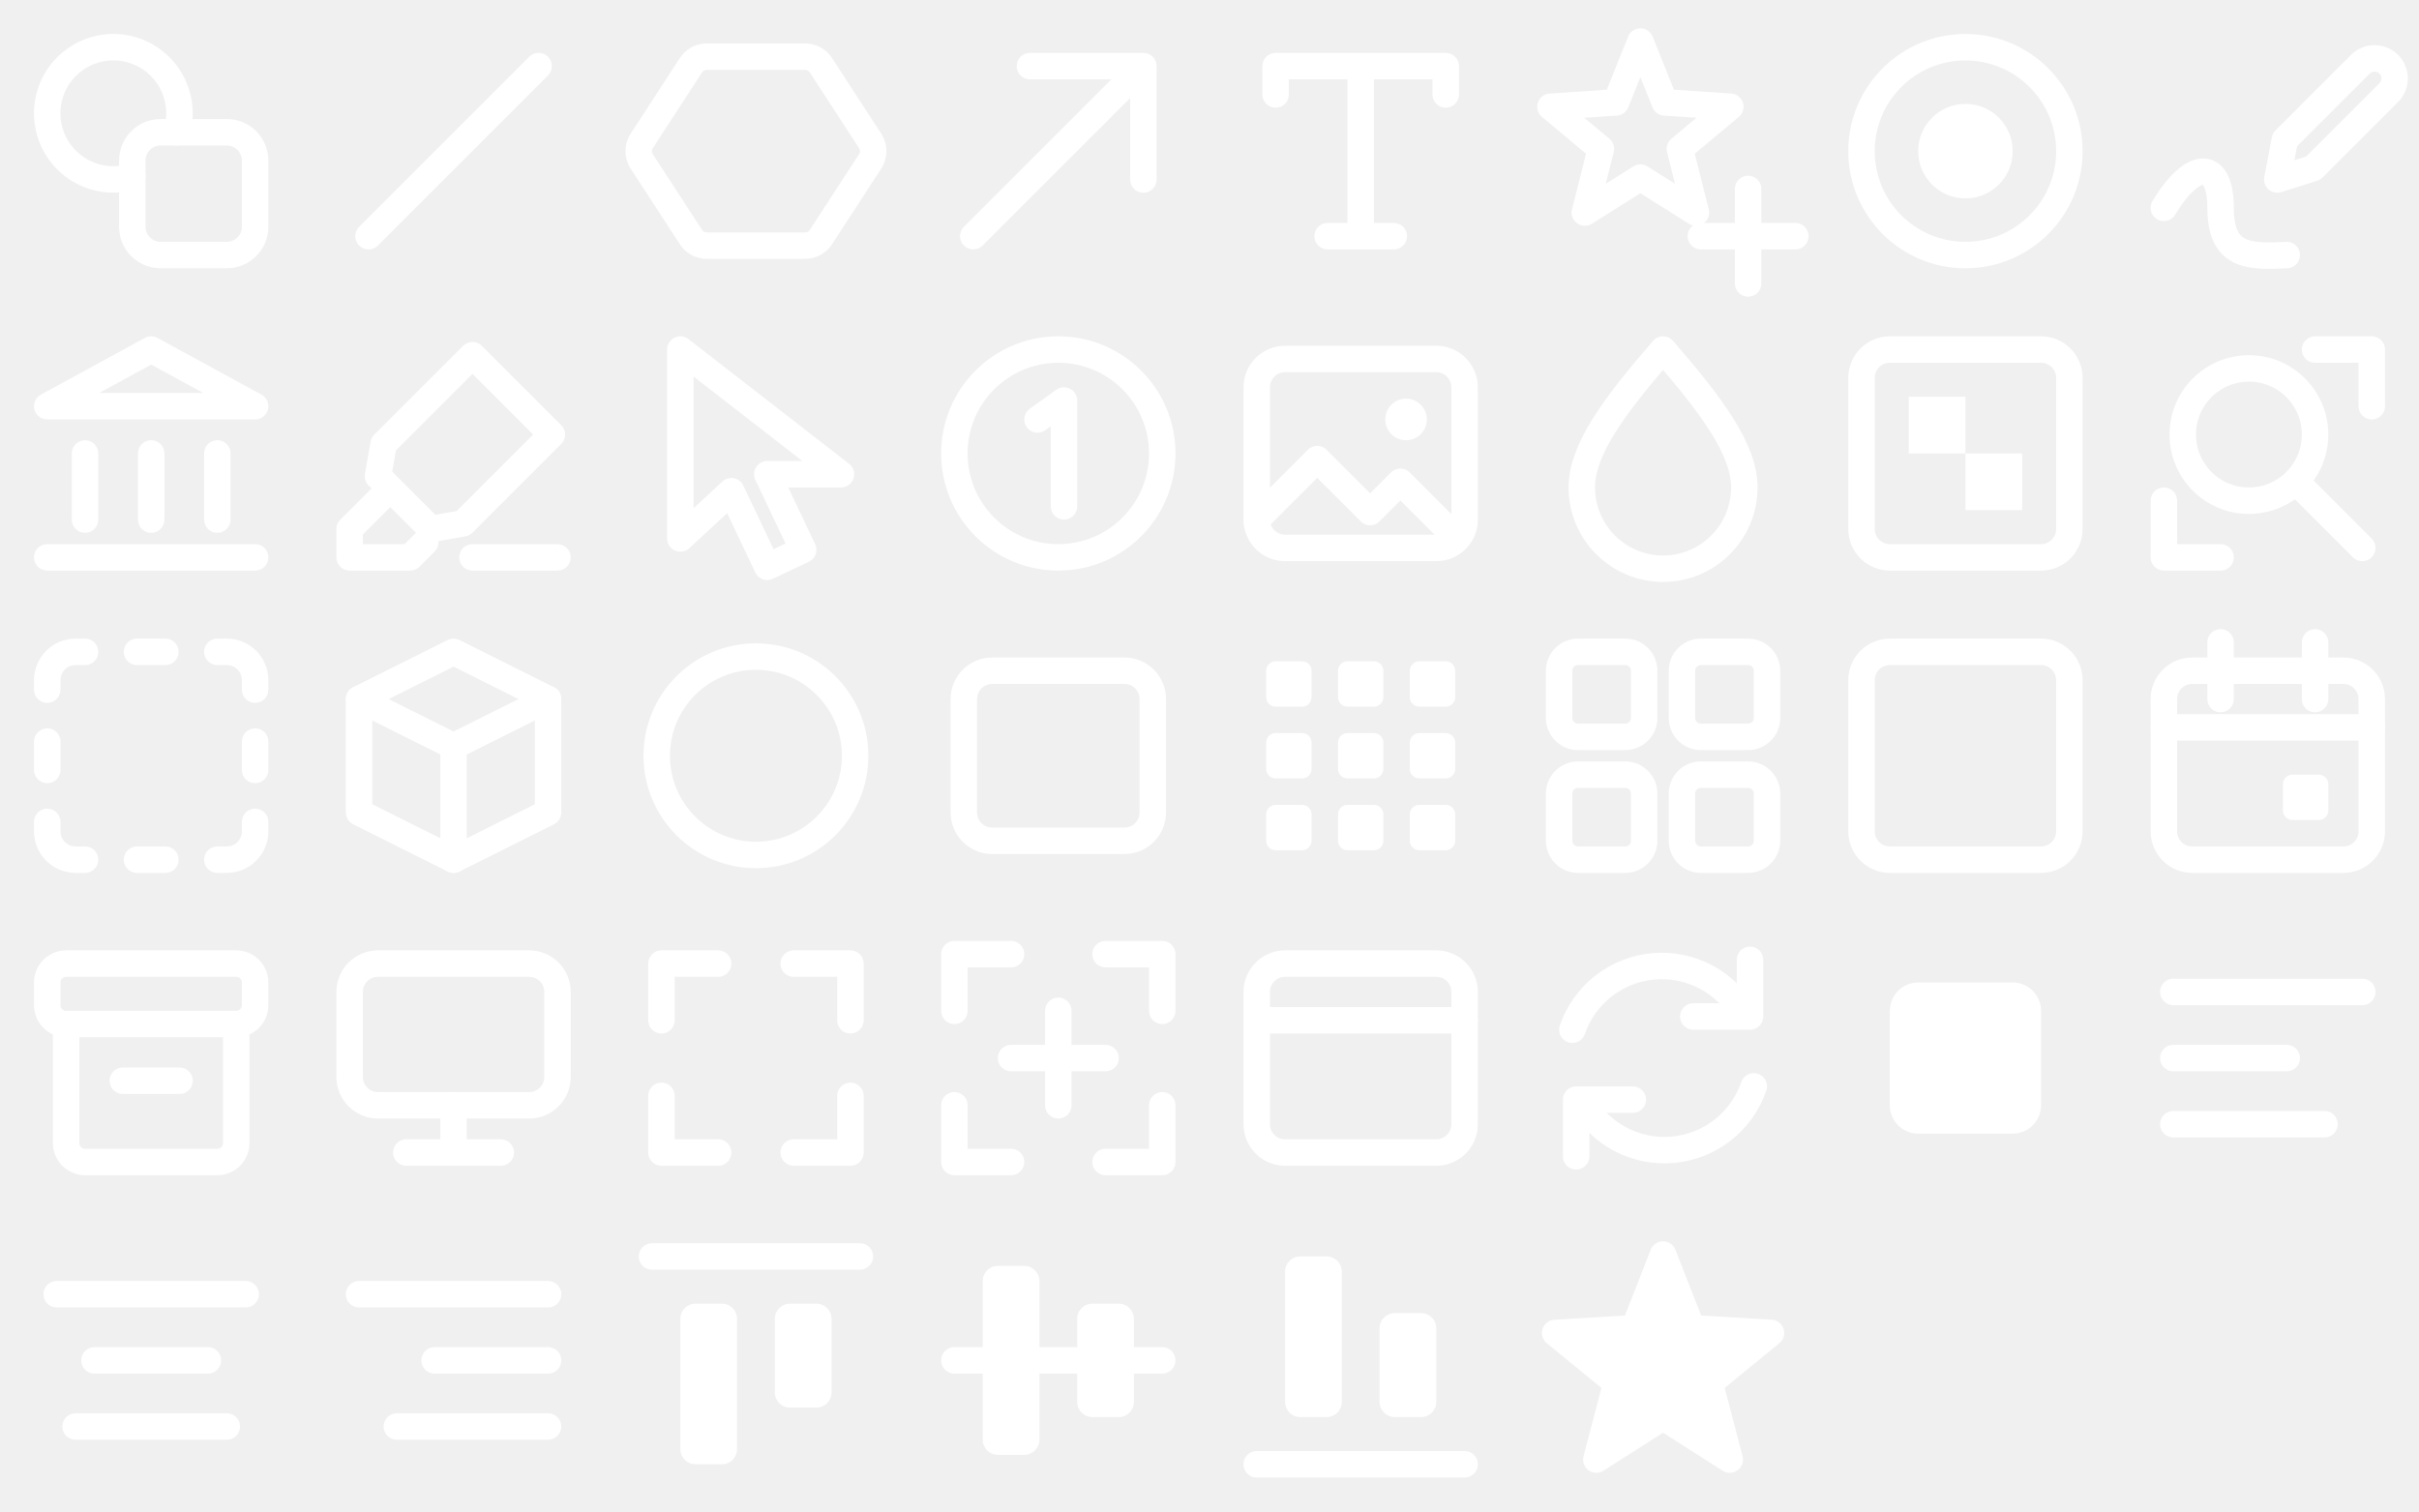
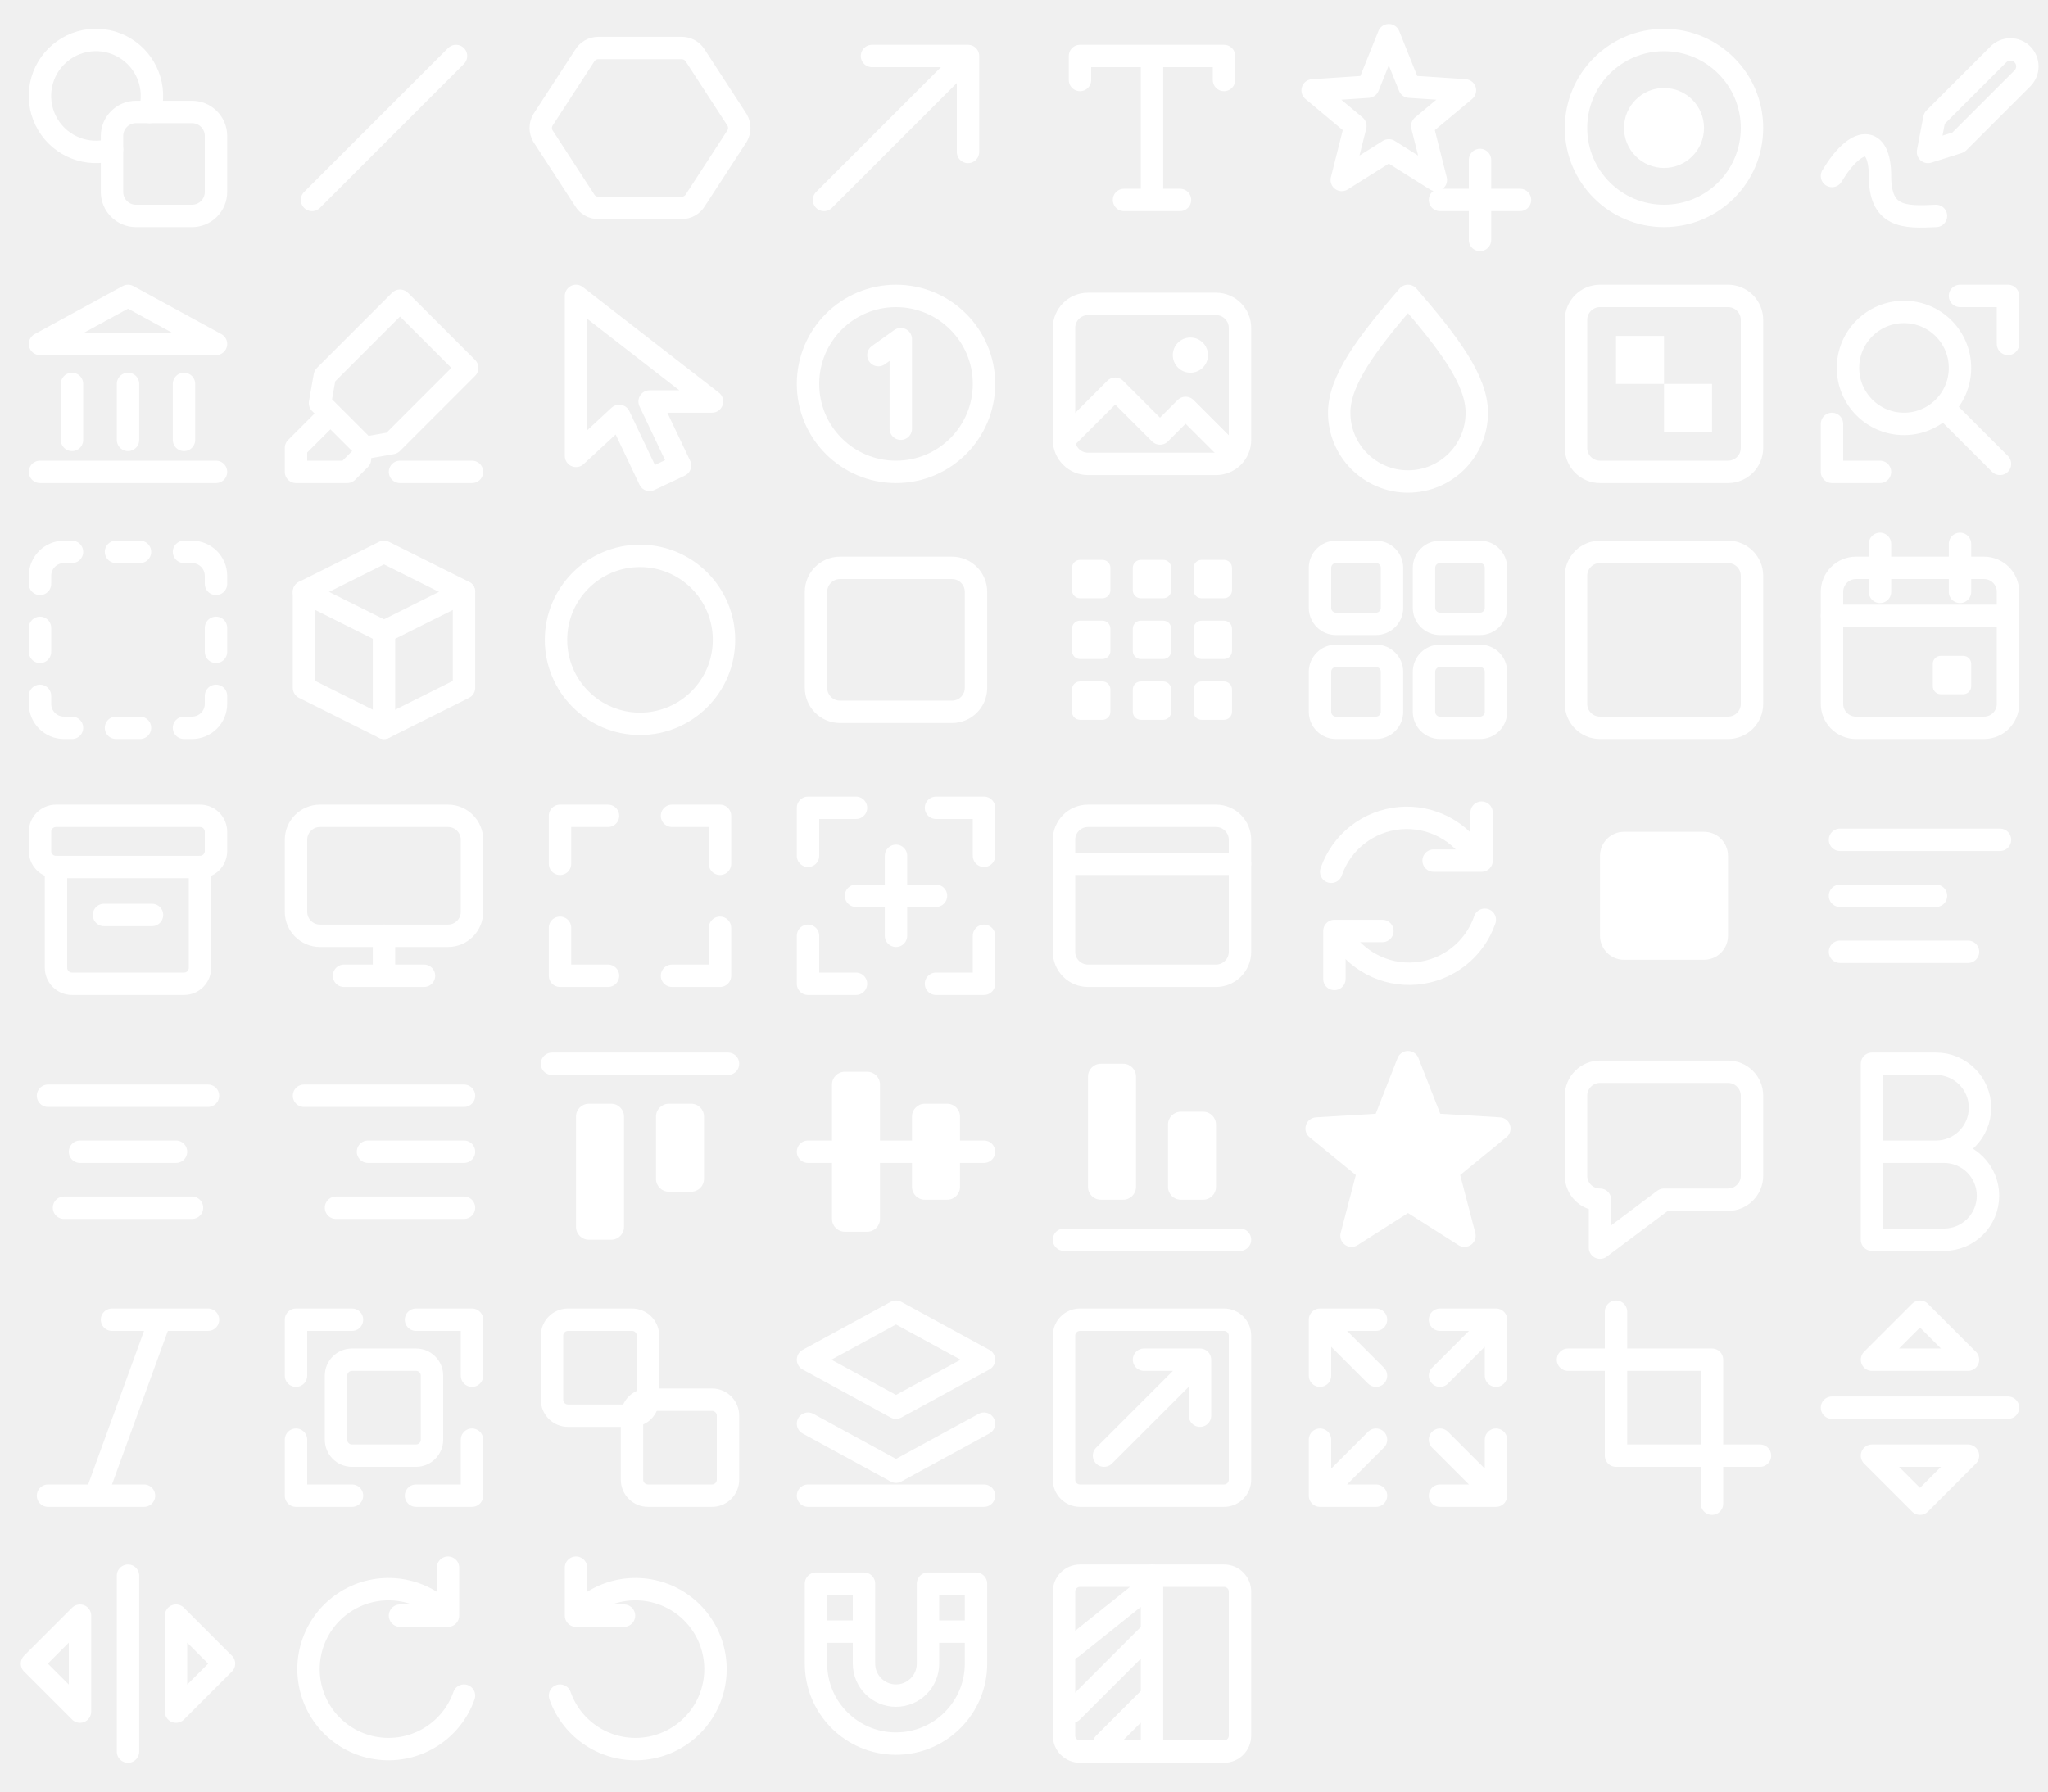
- <svg xmlns="http://www.w3.org/2000/svg" viewBox="0 0 192 120">
+ <svg xmlns="http://www.w3.org/2000/svg" viewBox="0 0 192 168">
  <g id="Shape" transform="translate(0 0) scale(1.5)" fill="none" stroke="#ffffff" stroke-width="1.4" stroke-linecap="round" stroke-linejoin="round">
    <path d="M7 9.35A3.5 3.5 0 1 1 9.35 7" />
    <rect x="7" y="7" width="6.5" height="6.5" rx="1.5" />
  </g>
  <g id="Line" transform="translate(24 0) scale(1.5)" fill="none" stroke="#ffffff" stroke-width="1.4" stroke-linecap="round" stroke-linejoin="round">
    <path d="M3.5 12.5l9-9" />
  </g>
  <g id="Polygon" transform="translate(48 0) scale(1.5)" fill="none" stroke="#ffffff" stroke-width="1.4" stroke-linecap="round" stroke-linejoin="round">
    <path d="M5.4 3h5.2a1 1 0 0 1 .87.5l2.6 4a1 1 0 0 1 0 1l-2.6 4a1 1 0 0 1-.87.5H5.4a1 1 0 0 1-.87-.5l-2.6-4a1 1 0 0 1 0-1l2.6-4a1 1 0 0 1 .87-.5z" />
  </g>
  <g id="Arrow" transform="translate(72 0) scale(1.5)" fill="none" stroke="#ffffff" stroke-width="1.4" stroke-linecap="round" stroke-linejoin="round">
    <path d="M3.5 12.5l9-9M6.5 3.5h6v6" />
  </g>
  <g id="Text" transform="translate(96 0) scale(1.5)" fill="none" stroke="#ffffff" stroke-width="1.4" stroke-linecap="round" stroke-linejoin="round">
    <path d="M3.5 5V3.5h9V5M8 3.5v9M6.25 12.5h3.5" />
  </g>
  <g id="Favorites" transform="translate(120 0) scale(1.5)" fill="none" stroke="#ffffff" stroke-width="1.4" stroke-linecap="round" stroke-linejoin="round">
    <path d="M6.80 2.20L8.09 5.42L11.56 5.65L8.89 7.88L9.74 11.25L6.80 9.40L3.86 11.25L4.71 7.88L2.04 5.65L5.51 5.42z" />
    <path d="M12.5 10v5M10 12.5h5" />
  </g>
  <g id="Capture" transform="translate(144 0) scale(1.5)" fill="none" stroke="#ffffff" stroke-width="1.4" stroke-linecap="round" stroke-linejoin="round">
    <circle cx="8" cy="8" r="5.5" />
    <circle cx="8" cy="8" r="2.5" fill="#ffffff" stroke="none" />
  </g>
  <g id="Draw" transform="translate(168 0) scale(1.5)" fill="none" stroke="#ffffff" stroke-width="1.4" stroke-linecap="round" stroke-linejoin="round">
    <path d="M8.5 9.5l.4-2.1 4-4a1.06 1.06 0 0 1 1.5 1.5l-4 4z" />
    <path d="M2.5 11c1.5-2.5 3-2.6 3 0s1.5 2.6 3.5 2.5" />
  </g>
  <g id="Library" transform="translate(0 24) scale(1.5)" fill="none" stroke="#ffffff" stroke-width="1.4" stroke-linecap="round" stroke-linejoin="round">
    <path d="M2.5 5.5L8 2.5l5.5 3z" />
    <path d="M4.5 8v3.5M8 8v3.5M11.5 8v3.5M2.5 13.5h11" />
  </g>
  <g id="Highlight" transform="translate(24 24) scale(1.5)" fill="none" stroke="#ffffff" stroke-width="1.4" stroke-linecap="round" stroke-linejoin="round">
    <path d="M9 2.8l4.2 4.2-4.7 4.7-1.7.3-2.8-2.8.3-1.7z" />
    <path d="M4.3 10.2L2.5 12v1.5h3.2l.8-.8" />
    <path d="M9 13.5h4.5" />
  </g>
  <g id="Select" transform="translate(48 24) scale(1.5)" fill="none" stroke="#ffffff" stroke-width="1.4" stroke-linecap="round" stroke-linejoin="round">
    <path d="M4 2.5v10l2.7-2.5 1.9 4 1.9-.9-1.9-4h3.9z" />
  </g>
  <g id="Step" transform="translate(72 24) scale(1.5)" fill="none" stroke="#ffffff" stroke-width="1.4" stroke-linecap="round" stroke-linejoin="round">
    <circle cx="8" cy="8" r="5.5" />
    <path d="M6.9 6.2l1.4-1v5.6" />
  </g>
  <g id="Image" transform="translate(96 24) scale(1.5)" fill="none" stroke="#ffffff" stroke-width="1.4" stroke-linecap="round" stroke-linejoin="round">
    <rect x="2.5" y="3" width="11" height="10" rx="1.5" />
    <path d="M2.5 11.5l3.2-3.2 2.8 2.8 1.6-1.6 2.9 2.9" />
    <circle cx="10.4" cy="6.2" r="1.1" fill="#ffffff" stroke="none" />
  </g>
  <g id="Blur" transform="translate(120 24) scale(1.5)" fill="none" stroke="#ffffff" stroke-width="1.4" stroke-linecap="round" stroke-linejoin="round">
    <path d="M8 2.5c-2.6 3-4.3 5.3-4.3 7.3a4.3 4.3 0 0 0 8.6 0c0-2-1.7-4.3-4.3-7.3z" />
  </g>
  <g id="Pixelate" transform="translate(144 24) scale(1.5)" fill="none" stroke="#ffffff" stroke-width="1.4" stroke-linecap="round" stroke-linejoin="round">
    <rect x="2.5" y="2.5" width="11" height="11" rx="1.5" />
    <rect x="5" y="5" width="3" height="3" fill="#ffffff" stroke="none" />
    <rect x="8" y="8" width="3" height="3" fill="#ffffff" stroke="none" />
  </g>
  <g id="Zoom" transform="translate(168 24) scale(1.5)" fill="none" stroke="#ffffff" stroke-width="1.4" stroke-linecap="round" stroke-linejoin="round">
    <circle cx="7" cy="7" r="3.5" />
    <path d="M9.6 9.6l3.4 3.4" />
    <path d="M10.5 2.5h3v3M2.5 10.5v3h3" />
  </g>
  <g id="PixSel" transform="translate(0 48) scale(1.5)" fill="none" stroke="#ffffff" stroke-width="1.4" stroke-linecap="round" stroke-linejoin="round">
    <path d="M2.5 4.5V4A1.5 1.5 0 0 1 4 2.5h.5M11.5 2.5h.5A1.5 1.5 0 0 1 13.5 4v.5M13.5 11.5v.5a1.5 1.5 0 0 1-1.5 1.5h-.5M4.5 13.5H4A1.5 1.5 0 0 1 2.5 12v-.5" />
    <path d="M7.25 2.5h1.5M13.5 7.25v1.5M8.75 13.5h-1.5M2.5 8.75v-1.5" />
  </g>
  <g id="Cube" transform="translate(24 48) scale(1.5)" fill="none" stroke="#ffffff" stroke-width="1.4" stroke-linecap="round" stroke-linejoin="round">
    <path d="M8 2.5l5 2.5v6l-5 2.5-5-2.5V5z" />
    <path d="M3 5l5 2.5L13 5M8 7.5v6" />
  </g>
  <g id="Circle" transform="translate(48 48) scale(1.5)" fill="none" stroke="#ffffff" stroke-width="1.4" stroke-linecap="round" stroke-linejoin="round">
    <circle cx="8" cy="8" r="5.25" />
  </g>
  <g id="Rect" transform="translate(72 48) scale(1.5)" fill="none" stroke="#ffffff" stroke-width="1.4" stroke-linecap="round" stroke-linejoin="round">
    <rect x="3" y="3.5" width="10" height="9" rx="1.5" />
  </g>
  <g id="ViewSmall" transform="translate(96 48) scale(1.5)" fill="none" stroke="#ffffff" stroke-width="1.4" stroke-linecap="round" stroke-linejoin="round">
    <rect x="3" y="3" width="2.4" height="2.4" rx="0.5" fill="#ffffff" stroke="none" />
    <rect x="6.8" y="3" width="2.4" height="2.4" rx="0.5" fill="#ffffff" stroke="none" />
    <rect x="10.6" y="3" width="2.4" height="2.4" rx="0.5" fill="#ffffff" stroke="none" />
    <rect x="3" y="6.8" width="2.4" height="2.4" rx="0.5" fill="#ffffff" stroke="none" />
    <rect x="6.8" y="6.8" width="2.4" height="2.4" rx="0.5" fill="#ffffff" stroke="none" />
    <rect x="10.6" y="6.8" width="2.4" height="2.4" rx="0.5" fill="#ffffff" stroke="none" />
    <rect x="3" y="10.6" width="2.4" height="2.4" rx="0.5" fill="#ffffff" stroke="none" />
    <rect x="6.8" y="10.6" width="2.4" height="2.4" rx="0.5" fill="#ffffff" stroke="none" />
    <rect x="10.6" y="10.6" width="2.4" height="2.4" rx="0.5" fill="#ffffff" stroke="none" />
  </g>
  <g id="ViewMedium" transform="translate(120 48) scale(1.5)" fill="none" stroke="#ffffff" stroke-width="1.4" stroke-linecap="round" stroke-linejoin="round">
    <rect x="2.5" y="2.5" width="4.5" height="4.5" rx="1" />
    <rect x="9" y="2.5" width="4.5" height="4.5" rx="1" />
    <rect x="2.5" y="9" width="4.5" height="4.5" rx="1" />
    <rect x="9" y="9" width="4.5" height="4.5" rx="1" />
  </g>
  <g id="ViewBig" transform="translate(144 48) scale(1.5)" fill="none" stroke="#ffffff" stroke-width="1.4" stroke-linecap="round" stroke-linejoin="round">
    <rect x="2.5" y="2.5" width="11" height="11" rx="1.5" />
  </g>
  <g id="Calendar" transform="translate(168 48) scale(1.5)" fill="none" stroke="#ffffff" stroke-width="1.4" stroke-linecap="round" stroke-linejoin="round">
    <rect x="2.5" y="3.5" width="11" height="10" rx="1.5" />
    <path d="M2.5 6.5h11M5.5 2v3M10.5 2v3" />
    <rect x="8.8" y="9" width="2.4" height="2.4" rx="0.5" fill="#ffffff" stroke="none" />
  </g>
  <g id="Archive" transform="translate(0 72) scale(1.5)" fill="none" stroke="#ffffff" stroke-width="1.4" stroke-linecap="round" stroke-linejoin="round">
    <rect x="2.5" y="3" width="11" height="3.2" rx="1" />
    <path d="M3.5 6.2v6.3a1 1 0 0 0 1 1h7a1 1 0 0 0 1-1V6.2" />
    <path d="M6.5 9.2h3" />
  </g>
  <g id="Monitor" transform="translate(24 72) scale(1.5)" fill="none" stroke="#ffffff" stroke-width="1.4" stroke-linecap="round" stroke-linejoin="round">
    <rect x="2.5" y="3" width="11" height="7.5" rx="1.5" />
    <path d="M8 10.5V13M5.5 13h5" />
  </g>
  <g id="FullScreen" transform="translate(48 72) scale(1.5)" fill="none" stroke="#ffffff" stroke-width="1.4" stroke-linecap="round" stroke-linejoin="round">
    <path d="M3 6V3h3M10 3h3v3M13 10v3h-3M6 13H3v-3" />
  </g>
  <g id="CaptureArea" transform="translate(72 72) scale(1.5)" fill="none" stroke="#ffffff" stroke-width="1.4" stroke-linecap="round" stroke-linejoin="round">
    <path d="M2.5 5.5v-3h3M10.5 2.5h3v3M13.5 10.5v3h-3M5.5 13.5h-3v-3" />
    <path d="M8 5.5v5M5.5 8h5" />
  </g>
  <g id="ActiveWindow" transform="translate(96 72) scale(1.5)" fill="none" stroke="#ffffff" stroke-width="1.4" stroke-linecap="round" stroke-linejoin="round">
    <rect x="2.5" y="3" width="11" height="10" rx="1.5" />
    <path d="M2.5 6h11" />
  </g>
  <g id="LastArea" transform="translate(120 72) scale(1.5)" fill="none" stroke="#ffffff" stroke-width="1.4" stroke-linecap="round" stroke-linejoin="round">
    <path d="M3.2 6.5a5 5 0 0 1 9.1-.8" />
    <path d="M12.8 9.5a5 5 0 0 1-9.1.8" />
    <path d="M12.6 2.8v3H9.6M3.4 13.2v-3h3" />
  </g>
  <g id="SquareFill" transform="translate(144 72) scale(1.5)" fill="none" stroke="#ffffff" stroke-width="1.4" stroke-linecap="round" stroke-linejoin="round">
    <rect x="4" y="4" width="8" height="8" rx="1.5" fill="#ffffff" stroke="none" />
  </g>
  <g id="TextAlignLeft" transform="translate(168 72) scale(1.5)" fill="none" stroke="#ffffff" stroke-width="1.4" stroke-linecap="round" stroke-linejoin="round">
    <path d="M3 4.5h10M3 8h6M3 11.5h8" />
  </g>
  <g id="TextAlignCenter" transform="translate(0 96) scale(1.5)" fill="none" stroke="#ffffff" stroke-width="1.4" stroke-linecap="round" stroke-linejoin="round">
    <path d="M3 4.5h10M5 8h6M4 11.5h8" />
  </g>
  <g id="TextAlignRight" transform="translate(24 96) scale(1.5)" fill="none" stroke="#ffffff" stroke-width="1.4" stroke-linecap="round" stroke-linejoin="round">
    <path d="M3 4.5h10M7 8h6M5 11.5h8" />
  </g>
  <g id="AlignTop" transform="translate(48 96) scale(1.5)" fill="none" stroke="#ffffff" stroke-width="1.4" stroke-linecap="round" stroke-linejoin="round">
    <path d="M2.5 2.5h11" />
    <rect x="4" y="5" width="3" height="8.5" rx="0.8" fill="#ffffff" stroke="none" />
    <rect x="9" y="5" width="3" height="5.5" rx="0.8" fill="#ffffff" stroke="none" />
  </g>
  <g id="AlignMiddle" transform="translate(72 96) scale(1.5)" fill="none" stroke="#ffffff" stroke-width="1.4" stroke-linecap="round" stroke-linejoin="round">
    <path d="M2.5 8h11" />
    <rect x="4" y="3" width="3" height="10" rx="0.8" fill="#ffffff" stroke="none" />
    <rect x="9" y="5" width="3" height="6" rx="0.8" fill="#ffffff" stroke="none" />
  </g>
  <g id="AlignBottom" transform="translate(96 96) scale(1.5)" fill="none" stroke="#ffffff" stroke-width="1.4" stroke-linecap="round" stroke-linejoin="round">
    <path d="M2.5 13.5h11" />
    <rect x="4" y="2.5" width="3" height="8.5" rx="0.8" fill="#ffffff" stroke="none" />
    <rect x="9" y="5.5" width="3" height="5.5" rx="0.8" fill="#ffffff" stroke="none" />
  </g>
  <g id="RatingStar" transform="translate(120 96) scale(1.5)" fill="none" stroke="#ffffff" stroke-width="1.4" stroke-linecap="round" stroke-linejoin="round">
    <path d="M8.00 2.40L9.53 6.30L13.71 6.55L10.47 9.20L11.53 13.25L8.00 11.00L4.47 13.25L5.53 9.20L2.29 6.55L6.47 6.30z" fill="#ffffff" />
  </g>
+   <g id="Callout" transform="translate(144 96) scale(1.5)" fill="none" stroke="#ffffff" stroke-width="1.4" stroke-linecap="round" stroke-linejoin="round">
+     <path d="M4 3h8a1.5 1.5 0 0 1 1.5 1.5v5A1.5 1.5 0 0 1 12 11H8l-4 3v-3a1.5 1.5 0 0 1-1.5-1.5v-5A1.5 1.5 0 0 1 4 3z" />
+   </g>
+   <g id="Bold" transform="translate(168 96) scale(1.5)" fill="none" stroke="#ffffff" stroke-width="1.4" stroke-linecap="round" stroke-linejoin="round">
+     <path d="M5 2.5h4a2.75 2.75 0 0 1 0 5.5H5V2.5zm0 5.5h4.5a2.75 2.75 0 0 1 0 5.5H5V8z" />
+   </g>
+   <g id="Italic" transform="translate(0 120) scale(1.5)" fill="none" stroke="#ffffff" stroke-width="1.4" stroke-linecap="round" stroke-linejoin="round">
+     <path d="M7 2.5h6M3 13.5h6M10 2.5l-4 11" />
+   </g>
+   <g id="Group" transform="translate(24 120) scale(1.5)" fill="none" stroke="#ffffff" stroke-width="1.4" stroke-linecap="round" stroke-linejoin="round">
+     <path d="M2.5 6V2.5H6M10 2.5h3.5V6M13.5 10v3.5H10M6 13.5H2.5V10" />
+     <rect x="5" y="5" width="6" height="6" rx="1" />
+   </g>
+   <g id="Ungroup" transform="translate(48 120) scale(1.5)" fill="none" stroke="#ffffff" stroke-width="1.4" stroke-linecap="round" stroke-linejoin="round">
+     <rect x="2.5" y="2.5" width="6" height="6" rx="1" />
+     <rect x="7.5" y="7.5" width="6" height="6" rx="1" />
+   </g>
+   <g id="Flatten" transform="translate(72 120) scale(1.5)" fill="none" stroke="#ffffff" stroke-width="1.4" stroke-linecap="round" stroke-linejoin="round">
+     <path d="M2.5 5l5.5-3 5.5 3L8 8 2.5 5zm0 4l5.5 3 5.5-3M2.5 13.5h11" />
+   </g>
+   <g id="Resize" transform="translate(96 120) scale(1.5)" fill="none" stroke="#ffffff" stroke-width="1.4" stroke-linecap="round" stroke-linejoin="round">
+     <rect x="2.5" y="2.5" width="11" height="11" rx="1" />
+     <path d="M5 11l6-6M7.5 5H11v3.5" />
+   </g>
+   <g id="Expand" transform="translate(120 120) scale(1.5)" fill="none" stroke="#ffffff" stroke-width="1.4" stroke-linecap="round" stroke-linejoin="round">
+     <path d="M6 2.5H2.5V6M10 2.5h3.5V6M13.5 10v3.5H10M6 13.5H2.5V10M6 6L2.5 2.5M10 6l3.5-3.5M10 10l3.5 3.5M6 10l-3.5 3.5" />
+   </g>
+   <g id="Crop" transform="translate(144 120) scale(1.5)" fill="none" stroke="#ffffff" stroke-width="1.4" stroke-linecap="round" stroke-linejoin="round">
+     <path d="M5 2v9h9M2 5h9v9" />
+   </g>
+   <g id="Flip" transform="translate(168 120) scale(1.5)" fill="none" stroke="#ffffff" stroke-width="1.4" stroke-linecap="round" stroke-linejoin="round">
+     <path d="M2.5 8h11M5 5l3-3 3 3H5zm0 6l3 3 3-3H5z" />
+   </g>
+   <g id="Mirror" transform="translate(0 144) scale(1.5)" fill="none" stroke="#ffffff" stroke-width="1.4" stroke-linecap="round" stroke-linejoin="round">
+     <path d="M8 2.5v11M5 5L2 8l3 3V5zm6 0l3 3-3 3V5z" />
+   </g>
+   <g id="RotateRight" transform="translate(24 144) scale(1.5)" fill="none" stroke="#ffffff" stroke-width="1.4" stroke-linecap="round" stroke-linejoin="round">
+     <path d="M12 5a5 5 0 1 0 1 5M12 2v3H9" />
+   </g>
+   <g id="RotateLeft" transform="translate(48 144) scale(1.5)" fill="none" stroke="#ffffff" stroke-width="1.4" stroke-linecap="round" stroke-linejoin="round">
+     <path d="M4 5a5 5 0 1 1-1 5M4 2v3h3" />
+   </g>
+   <g id="Snap" transform="translate(72 144) scale(1.5)" fill="none" stroke="#ffffff" stroke-width="1.4" stroke-linecap="round" stroke-linejoin="round">
+     <path d="M3 3v5a5 5 0 0 0 10 0V3h-3v5a2 2 0 0 1-4 0V3H3zm0 3h3m4 0h3" />
+   </g>
+   <g id="InvertSelection" transform="translate(96 144) scale(1.5)" fill="none" stroke="#ffffff" stroke-width="1.4" stroke-linecap="round" stroke-linejoin="round">
+     <rect x="2.5" y="2.5" width="11" height="11" rx="1" />
+     <path d="M8 2.5v11M3 11l5-5M5 13l3-3M3 7l5-4" />
+   </g>
</svg>
